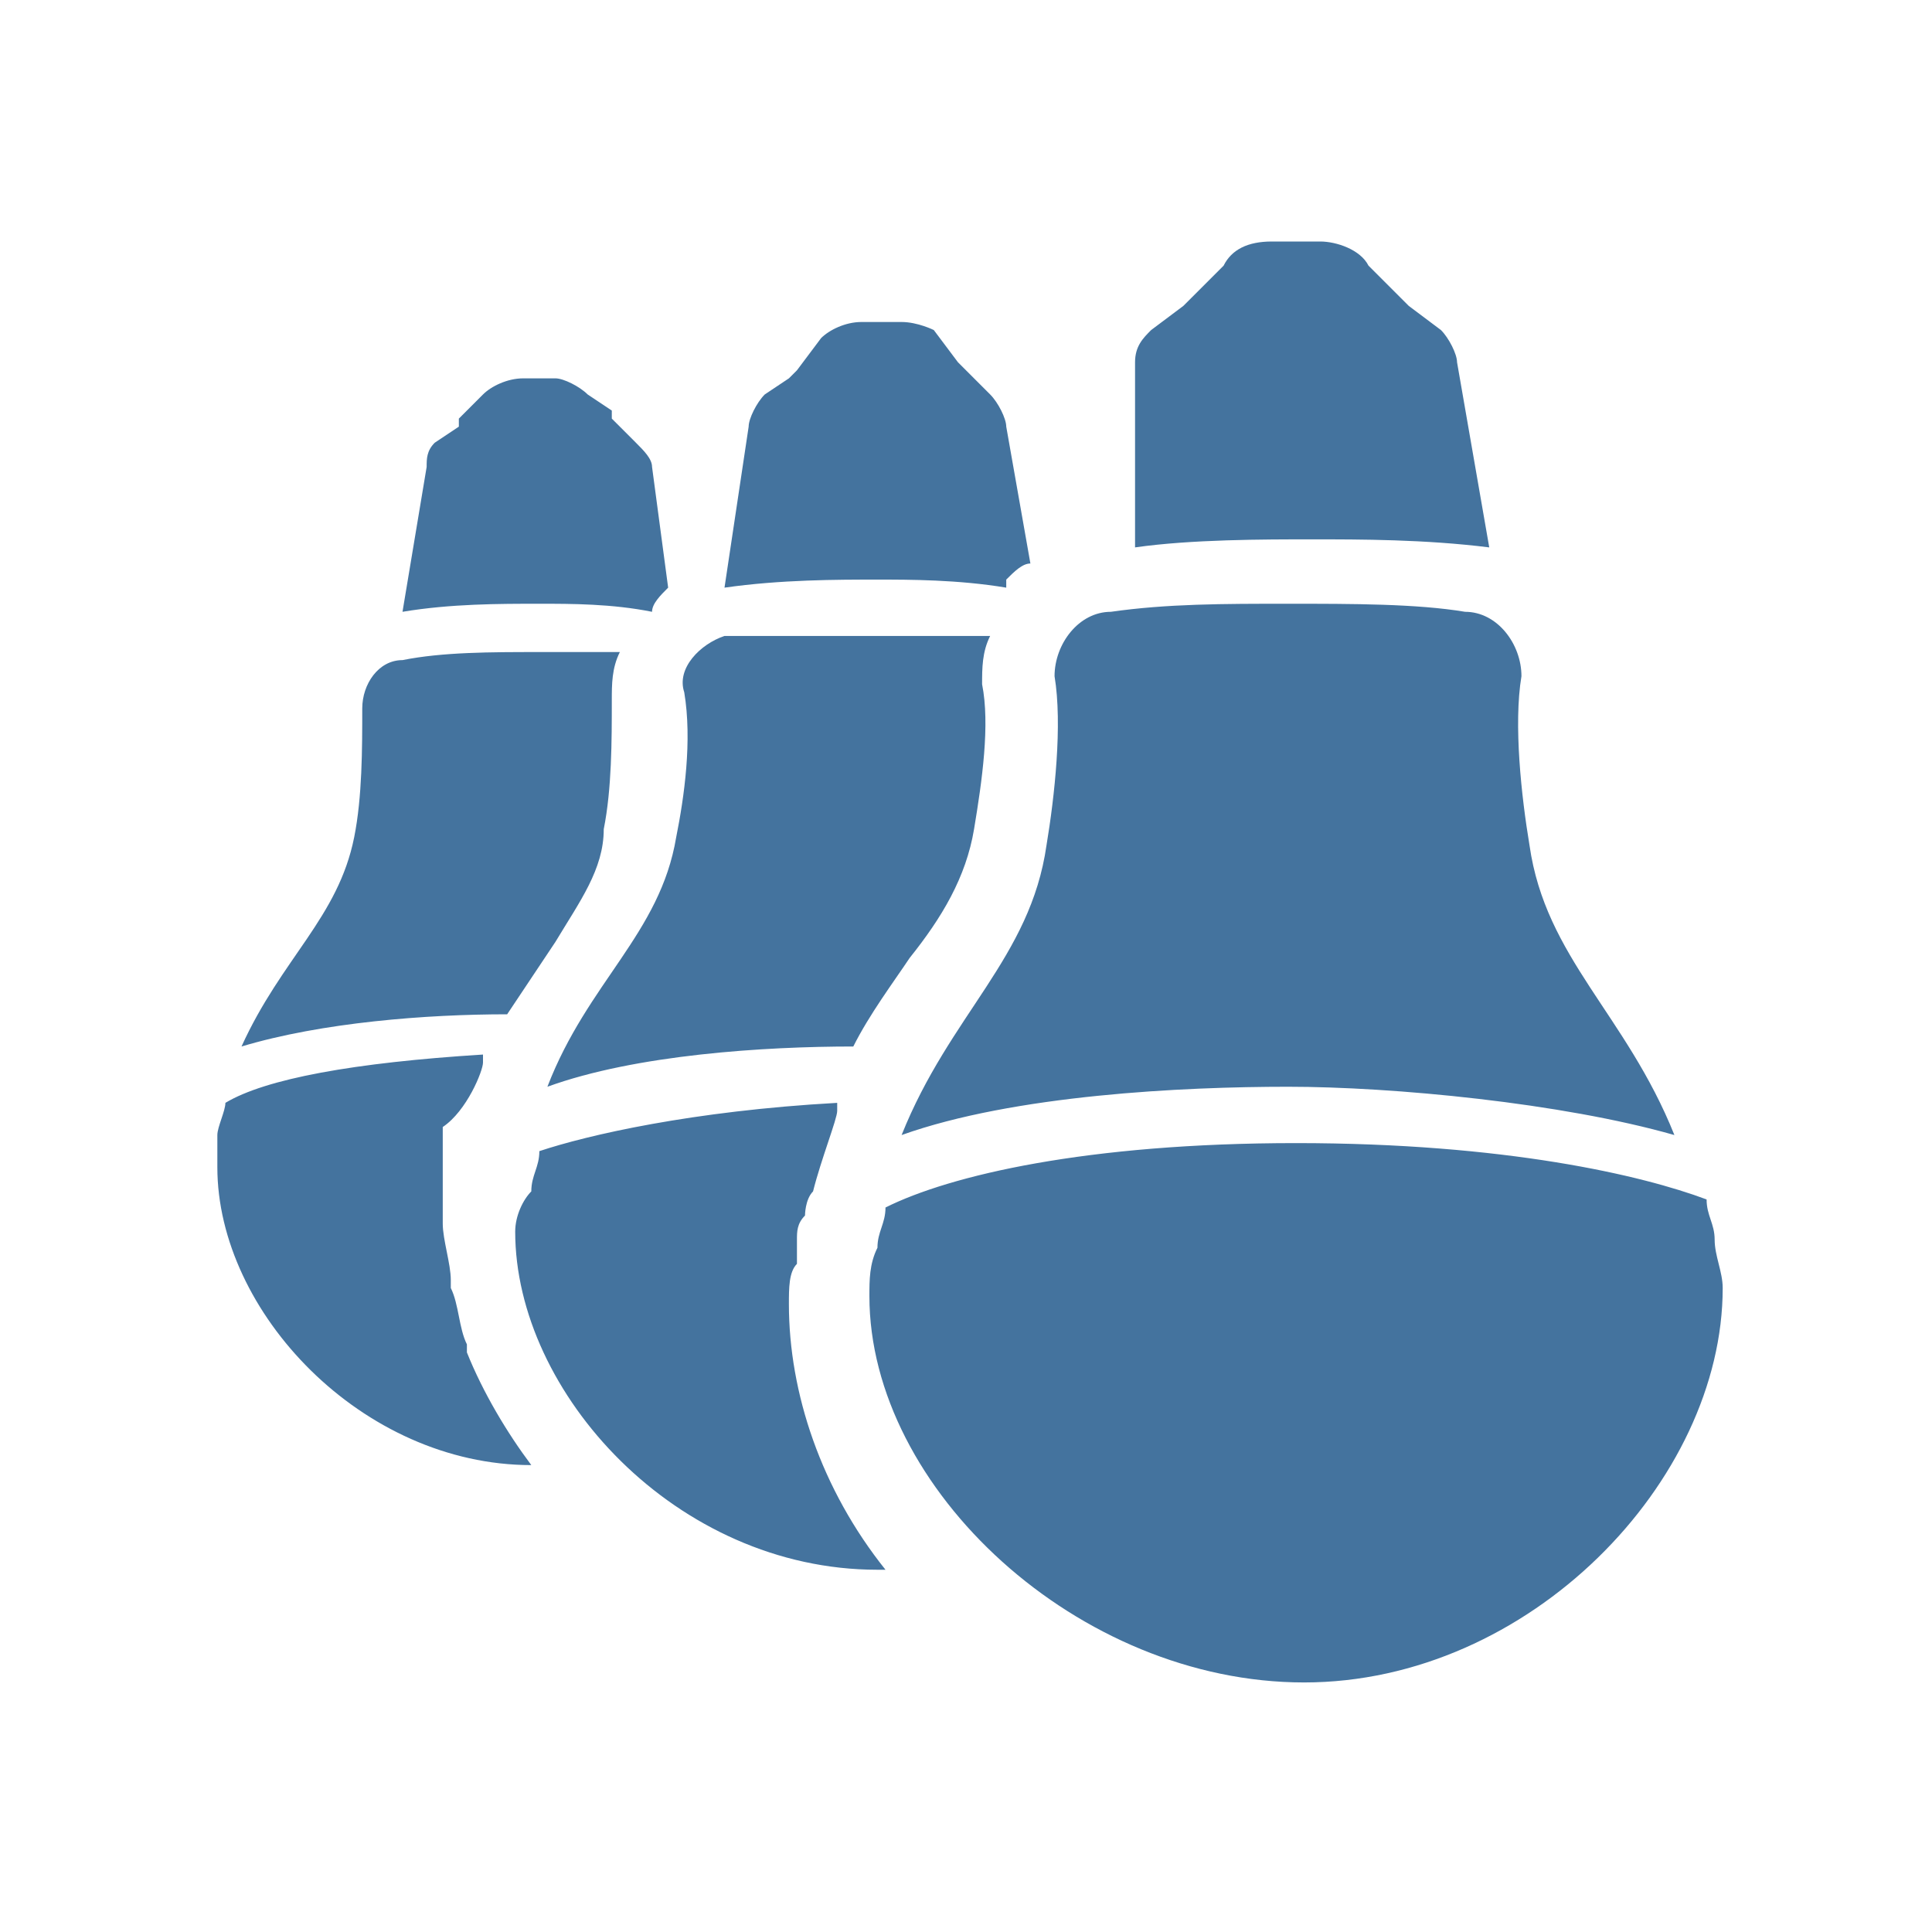
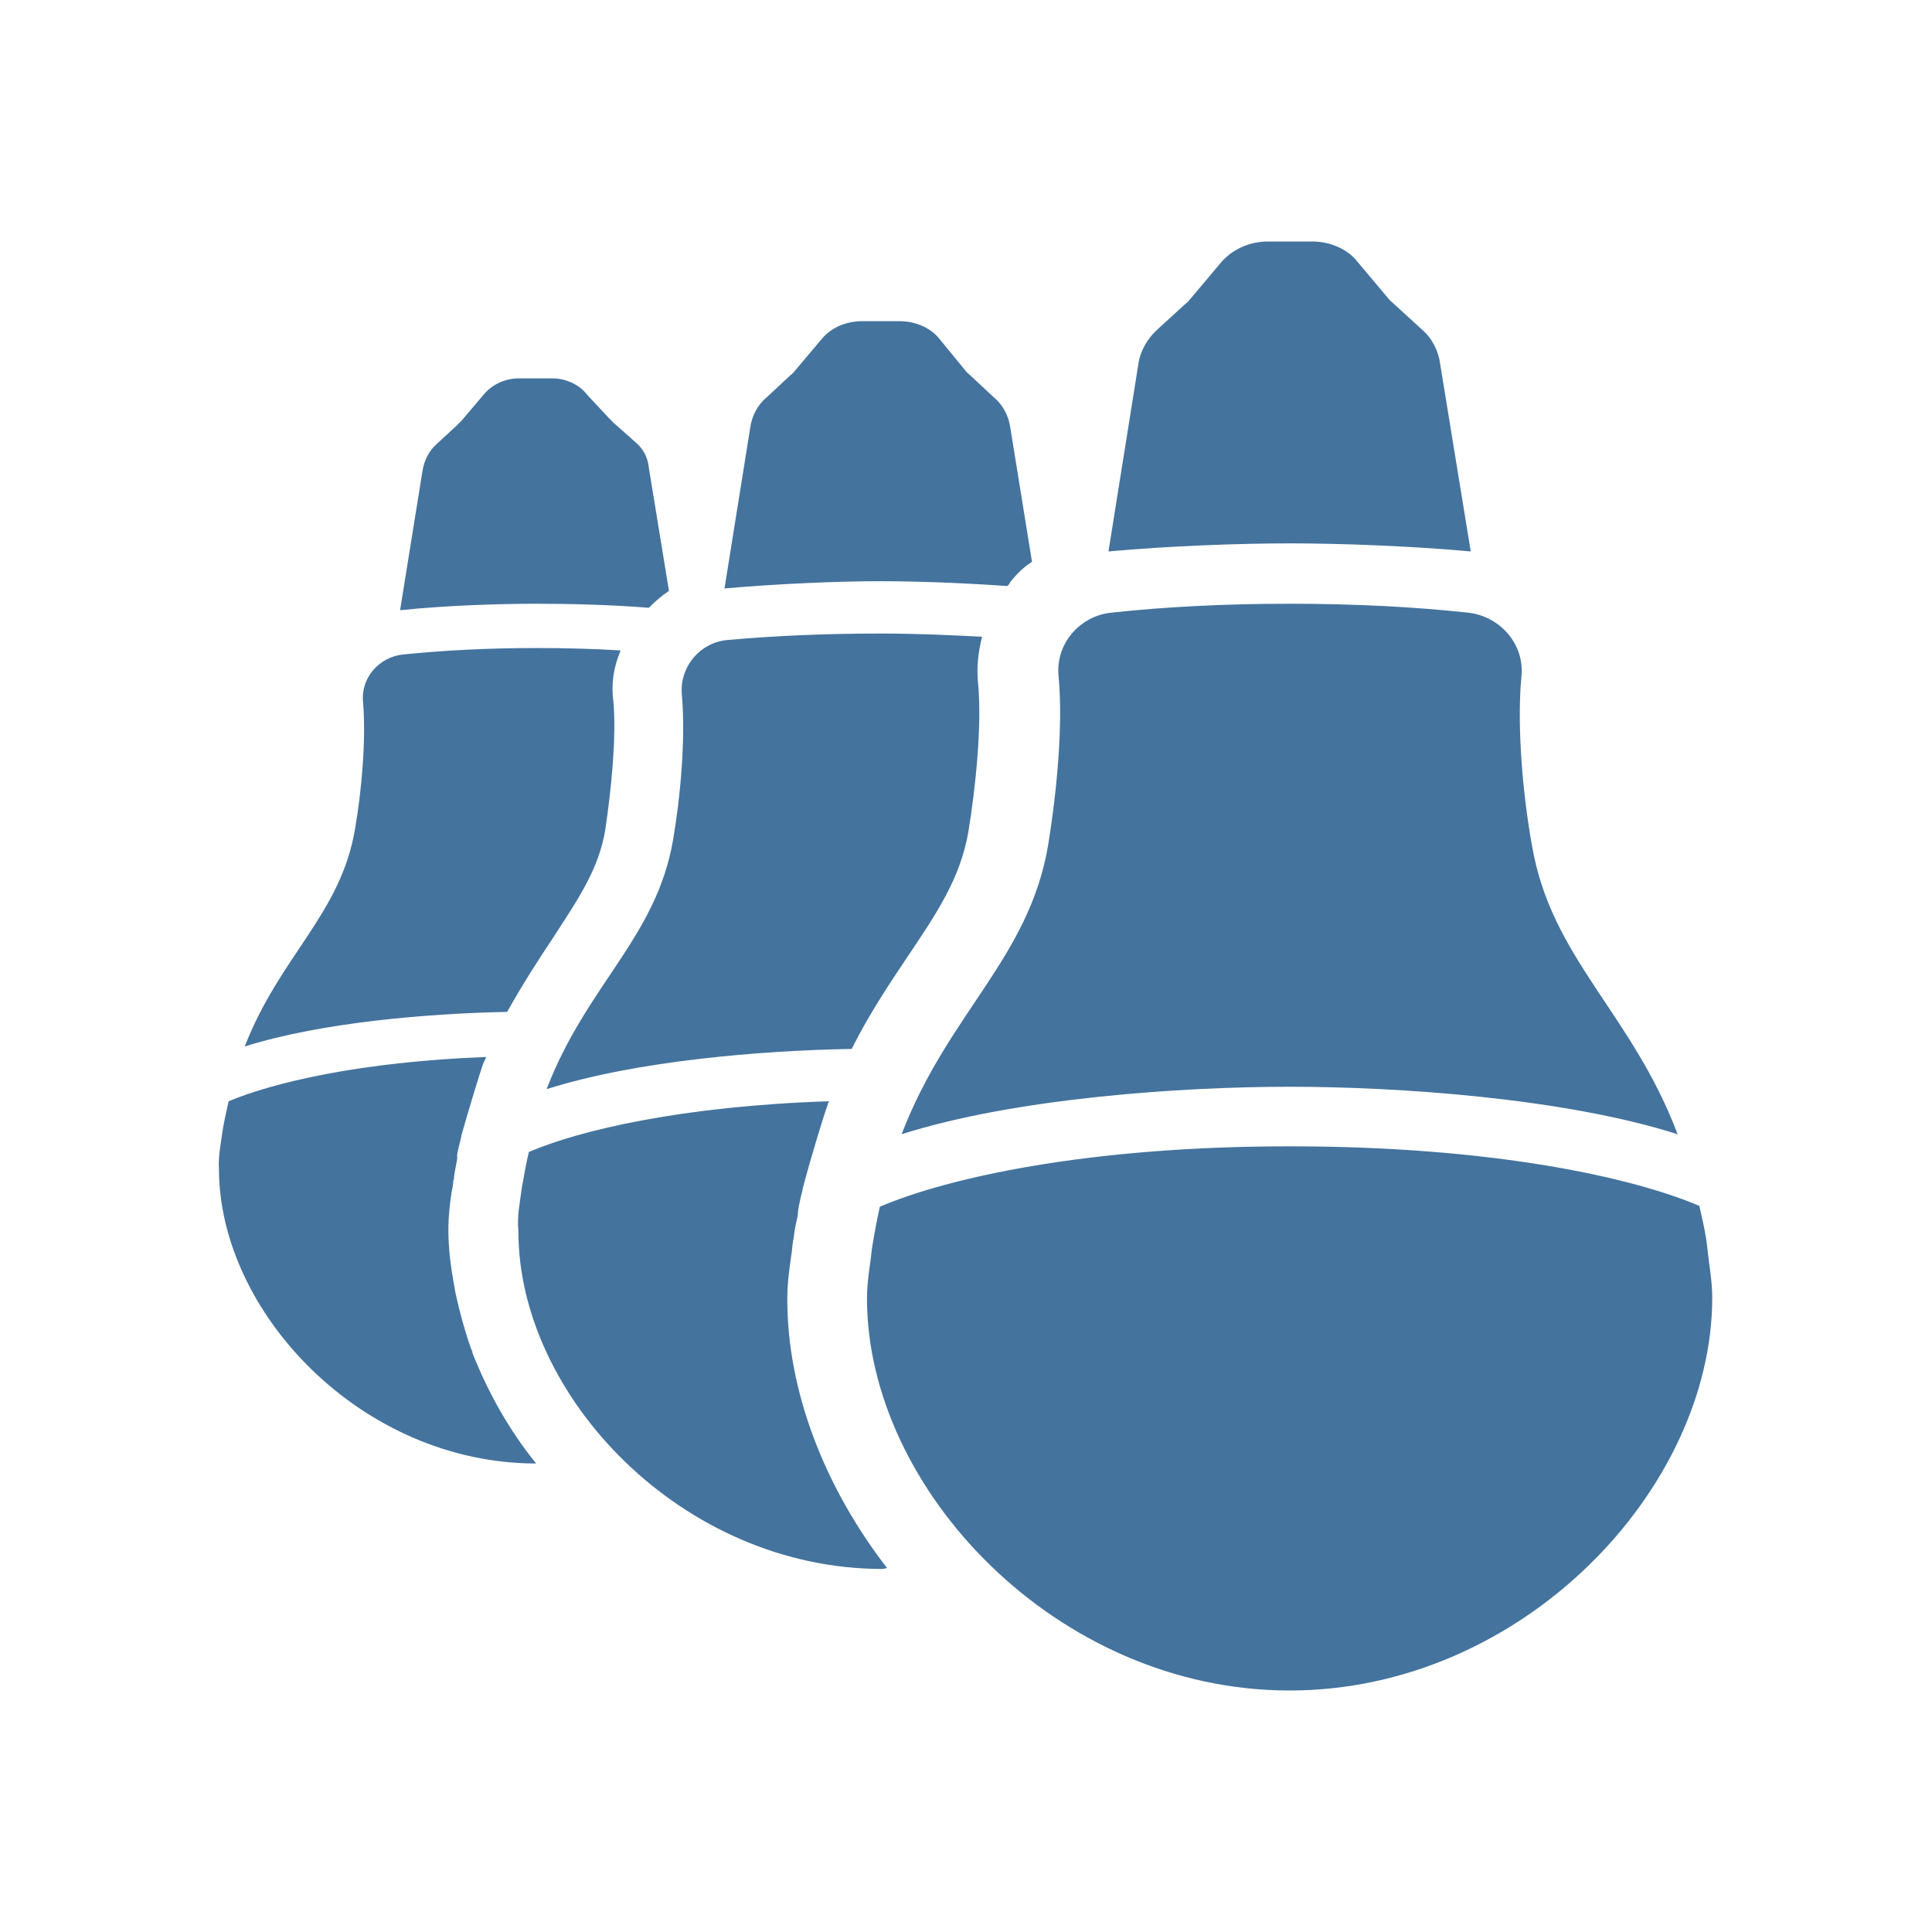
<svg xmlns="http://www.w3.org/2000/svg" viewBox="0 0 24 24" height="24px" width="24px" fill="#44739e">
-   <path d="M13,10.5c0.1-0.6,0.2-1.5,0.1-2.1c0-0.4,0.3-0.8,0.7-0.8c0.7-0.1,1.4-0.1,2.2-0.1c0.8,0,1.6,0,2.2,0.1 c0.4,0,0.7,0.4,0.7,0.8c-0.1,0.6,0,1.5,0.1,2.1c0.2,1.4,1.2,2.1,1.8,3.6c-1.4-0.4-3.5-0.6-4.8-0.6s-3.4,0.1-4.8,0.6 C11.8,12.6,12.8,11.9,13,10.5z M14.1,4.5c0-0.2,0.1-0.3,0.2-0.4l0.4-0.3c0,0,0,0,0.1-0.1l0.4-0.4C15.3,3.1,15.5,3,15.8,3h0.6 c0.2,0,0.5,0.1,0.6,0.3l0.4,0.4c0,0,0,0,0.1,0.1l0.4,0.3c0.1,0.1,0.2,0.3,0.2,0.4l0.4,2.3c-0.8-0.1-1.6-0.1-2.2-0.1 c-0.6,0-1.5,0-2.2,0.1L14.1,4.5z M10.8,16.1c0-0.2,0-0.4,0.1-0.6c0-0.2,0.1-0.3,0.1-0.5c0.8-0.4,2.5-0.8,5.1-0.8s4.3,0.4,5.1,0.7 c0,0.2,0.1,0.3,0.1,0.5c0,0.2,0.1,0.4,0.1,0.6c0,2.4-2.4,4.9-5.2,4.9S10.8,18.5,10.8,16.1z M12.8,7l-0.3-1.7c0-0.1-0.1-0.3-0.2-0.4 l-0.3-0.3c0,0,0,0-0.1-0.1l-0.3-0.4C11.6,4.1,11.4,4,11.2,4h-0.5c-0.2,0-0.4,0.1-0.5,0.2L9.9,4.6c0,0,0,0-0.1,0.1L9.5,4.9 C9.4,5,9.3,5.2,9.3,5.3L9,7.3c0.7-0.1,1.4-0.1,1.9-0.1c0.4,0,1,0,1.6,0.1c0,0,0,0,0-0.1C12.6,7.1,12.7,7,12.8,7z M6.4,15.3 c0,2,2,4.2,4.5,4.2c0,0,0,0,0.1,0c-0.8-1-1.2-2.2-1.2-3.3c0-0.2,0-0.4,0.1-0.5c0-0.1,0-0.1,0-0.2c0,0,0,0,0-0.1c0-0.1,0-0.2,0.1-0.3 c0,0,0,0,0,0c0,0,0-0.2,0.1-0.3v0l0,0c0.1-0.4,0.3-0.9,0.3-1c0,0,0,0,0-0.1c-1.8,0.1-3.1,0.4-3.7,0.6c0,0.2-0.1,0.3-0.1,0.5 C6.5,14.9,6.4,15.1,6.4,15.3z M9,7.9C8.7,8,8.4,8.3,8.5,8.6c0.1,0.6,0,1.3-0.1,1.8c-0.2,1.2-1.1,1.8-1.6,3.1 c1.1-0.4,2.7-0.5,3.8-0.5c0.2-0.4,0.5-0.8,0.7-1.1c0.4-0.5,0.7-1,0.8-1.6c0.1-0.6,0.2-1.3,0.1-1.8c0-0.2,0-0.4,0.1-0.6 c-0.4,0-0.8,0-1.3,0C10.2,7.9,9.6,7.9,9,7.9z M2.7,14.5c0,1.8,1.8,3.7,3.9,3.7l0,0c-0.3-0.4-0.6-0.9-0.8-1.4c0,0,0,0,0-0.1 c-0.1-0.2-0.1-0.5-0.2-0.7c0,0,0-0.1,0-0.1c0-0.2-0.1-0.5-0.1-0.7c0-0.2,0-0.3,0-0.5c0-0.1,0-0.1,0-0.1c0,0,0,0,0-0.1 c0-0.1,0-0.2,0-0.2c0,0,0,0,0,0c0,0,0-0.1,0-0.3v0l0,0C5.8,13.8,6,13.3,6,13.2c0,0,0-0.1,0-0.1c-1.6,0.1-2.7,0.3-3.2,0.6 c0,0.1-0.1,0.3-0.1,0.4C2.7,14.2,2.7,14.4,2.7,14.5z M7.7,8.1c-0.3,0-0.7,0-1,0c-0.6,0-1.2,0-1.7,0.1c-0.3,0-0.5,0.3-0.5,0.6 c0,0.5,0,1.1-0.1,1.6C4.2,11.4,3.5,11.9,3,13c1-0.3,2.3-0.4,3.3-0.4c0.2-0.3,0.4-0.6,0.6-0.9c0.3-0.5,0.6-0.9,0.6-1.4 c0.1-0.5,0.1-1.1,0.1-1.6C7.6,8.5,7.6,8.3,7.7,8.1z M8.3,7.3L8.1,5.8c0-0.1-0.1-0.2-0.2-0.3L7.6,5.2c0,0,0,0,0-0.1L7.3,4.9 C7.2,4.8,7,4.7,6.9,4.7H6.5C6.3,4.7,6.1,4.8,6,4.9L5.7,5.2c0,0,0,0,0,0.1L5.4,5.5C5.3,5.6,5.3,5.7,5.3,5.8L5,7.6 c0.6-0.1,1.2-0.1,1.7-0.1c0.4,0,0.9,0,1.4,0.1C8.1,7.5,8.2,7.4,8.3,7.3z" />
+   <path d="M13.02,10.5c0.1-0.61,0.19-1.47,0.13-2.1c-0.04-0.4,0.26-0.75,0.66-0.79c0.65-0.07,1.38-0.11,2.21-0.11 c0.83,0,1.56,0.04,2.21,0.11C18.63,7.65,18.94,8,18.9,8.4c-0.06,0.63,0.02,1.49,0.13,2.1c0.24,1.41,1.24,2.08,1.81,3.59 c-1.41-0.45-3.48-0.59-4.82-0.59s-3.41,0.14-4.82,0.59C11.78,12.58,12.78,11.91,13.02,10.5z M14.14,4.53 c0.02-0.16,0.11-0.32,0.23-0.43l0.35-0.32c0.03-0.02,0.05-0.05,0.07-0.07l0.37-0.44C15.3,3.1,15.52,3,15.75,3h0.55 c0.23,0,0.45,0.1,0.57,0.26l0.37,0.44c0.02,0.03,0.05,0.05,0.07,0.07l0.35,0.32c0.13,0.11,0.21,0.27,0.23,0.43l0.38,2.33 c-0.78-0.07-1.64-0.1-2.25-0.1c-0.61,0-1.47,0.03-2.25,0.1L14.14,4.53z M10.77,16.13c0-0.22,0.04-0.41,0.06-0.61 c0.03-0.19,0.06-0.35,0.1-0.53c0.82-0.35,2.55-0.75,5.09-0.75s4.27,0.39,5.09,0.74c0.04,0.18,0.08,0.34,0.1,0.53 c0.02,0.2,0.06,0.4,0.06,0.61c0,2.38-2.36,4.88-5.25,4.88S10.77,18.5,10.77,16.13z M12.82,6.98l-0.27-1.67 c-0.02-0.14-0.09-0.28-0.2-0.37l-0.3-0.28c-0.02-0.02-0.04-0.03-0.06-0.06l-0.32-0.39c-0.1-0.13-0.29-0.22-0.49-0.22h-0.47 c-0.2,0-0.39,0.08-0.51,0.23L9.88,4.6C9.86,4.62,9.85,4.64,9.82,4.66l-0.3,0.28c-0.11,0.09-0.18,0.23-0.2,0.37L9,7.31 c0.68-0.06,1.42-0.09,1.94-0.09c0.43,0,1.01,0.02,1.57,0.06c0.02-0.01,0.03-0.03,0.04-0.05C12.63,7.13,12.72,7.04,12.82,6.98z M6.44,15.3c0,2.04,2.03,4.19,4.52,4.19c0.02,0,0.04-0.01,0.06-0.01c-0.78-1.01-1.24-2.2-1.24-3.34c0-0.22,0.03-0.4,0.05-0.55 c0.01-0.05,0.01-0.11,0.02-0.16c0-0.02,0.01-0.04,0.01-0.06c0.01-0.1,0.03-0.18,0.05-0.27c0-0.01,0-0.01,0-0.01 c0-0.04,0.02-0.16,0.06-0.31v-0.01l0,0c0.1-0.38,0.27-0.94,0.31-1.04c0-0.02,0.01-0.03,0.02-0.05c-1.83,0.06-3.1,0.36-3.73,0.63 c-0.04,0.16-0.06,0.3-0.09,0.46C6.46,14.94,6.42,15.1,6.44,15.3z M9.04,7.95c-0.35,0.03-0.6,0.34-0.57,0.68 c0.05,0.55-0.02,1.29-0.11,1.81c-0.21,1.21-1.07,1.79-1.57,3.09c1.1-0.35,2.65-0.48,3.79-0.5c0.22-0.44,0.47-0.81,0.69-1.14 c0.37-0.55,0.66-0.98,0.76-1.56C12.12,9.78,12.2,9,12.15,8.49c-0.02-0.19,0-0.39,0.05-0.58c-0.39-0.02-0.8-0.04-1.26-0.04 C10.23,7.87,9.6,7.9,9.04,7.95z M2.72,14.52c0,1.78,1.77,3.66,3.94,3.66l0,0c-0.34-0.42-0.6-0.89-0.79-1.37 c0-0.02-0.01-0.04-0.02-0.06c-0.08-0.23-0.14-0.45-0.19-0.68C5.65,16.03,5.65,16,5.64,15.96c-0.04-0.22-0.07-0.45-0.07-0.68 c0-0.18,0.02-0.34,0.04-0.47c0.01-0.05,0.02-0.09,0.02-0.14c0.01-0.02,0.01-0.03,0.01-0.05c0.01-0.08,0.03-0.16,0.04-0.23 c0-0.01,0-0.01,0-0.01c-0.01-0.03,0.02-0.13,0.05-0.26v-0.01l0,0C5.82,13.79,5.97,13.3,6,13.22c0.01-0.03,0.03-0.06,0.04-0.09 c-1.57,0.06-2.65,0.32-3.2,0.55c-0.03,0.14-0.06,0.26-0.08,0.4C2.74,14.23,2.71,14.37,2.72,14.52z M7.71,8.08 C7.38,8.06,7.04,8.05,6.67,8.05c-0.62,0-1.17,0.03-1.66,0.08c-0.3,0.03-0.53,0.29-0.5,0.59c0.04,0.48-0.02,1.12-0.1,1.58 c-0.18,1.06-0.93,1.57-1.37,2.7c0.95-0.3,2.27-0.41,3.26-0.43c0.19-0.34,0.39-0.65,0.57-0.92c0.31-0.48,0.57-0.85,0.65-1.35 c0.07-0.47,0.14-1.14,0.1-1.58C7.59,8.5,7.62,8.29,7.71,8.08z M8.31,7.34L8.06,5.81C8.05,5.69,7.99,5.57,7.89,5.49L7.62,5.25 C7.61,5.24,7.59,5.22,7.57,5.2L7.29,4.9C7.2,4.78,7.03,4.7,6.86,4.7H6.45c-0.17,0-0.33,0.07-0.44,0.2L5.73,5.23 C5.72,5.24,5.7,5.26,5.68,5.28L5.42,5.52C5.33,5.6,5.27,5.72,5.25,5.84L4.97,7.58C5.56,7.52,6.2,7.5,6.66,7.5 c0.38,0,0.9,0.01,1.4,0.05C8.14,7.47,8.22,7.4,8.31,7.34z" />
</svg>
